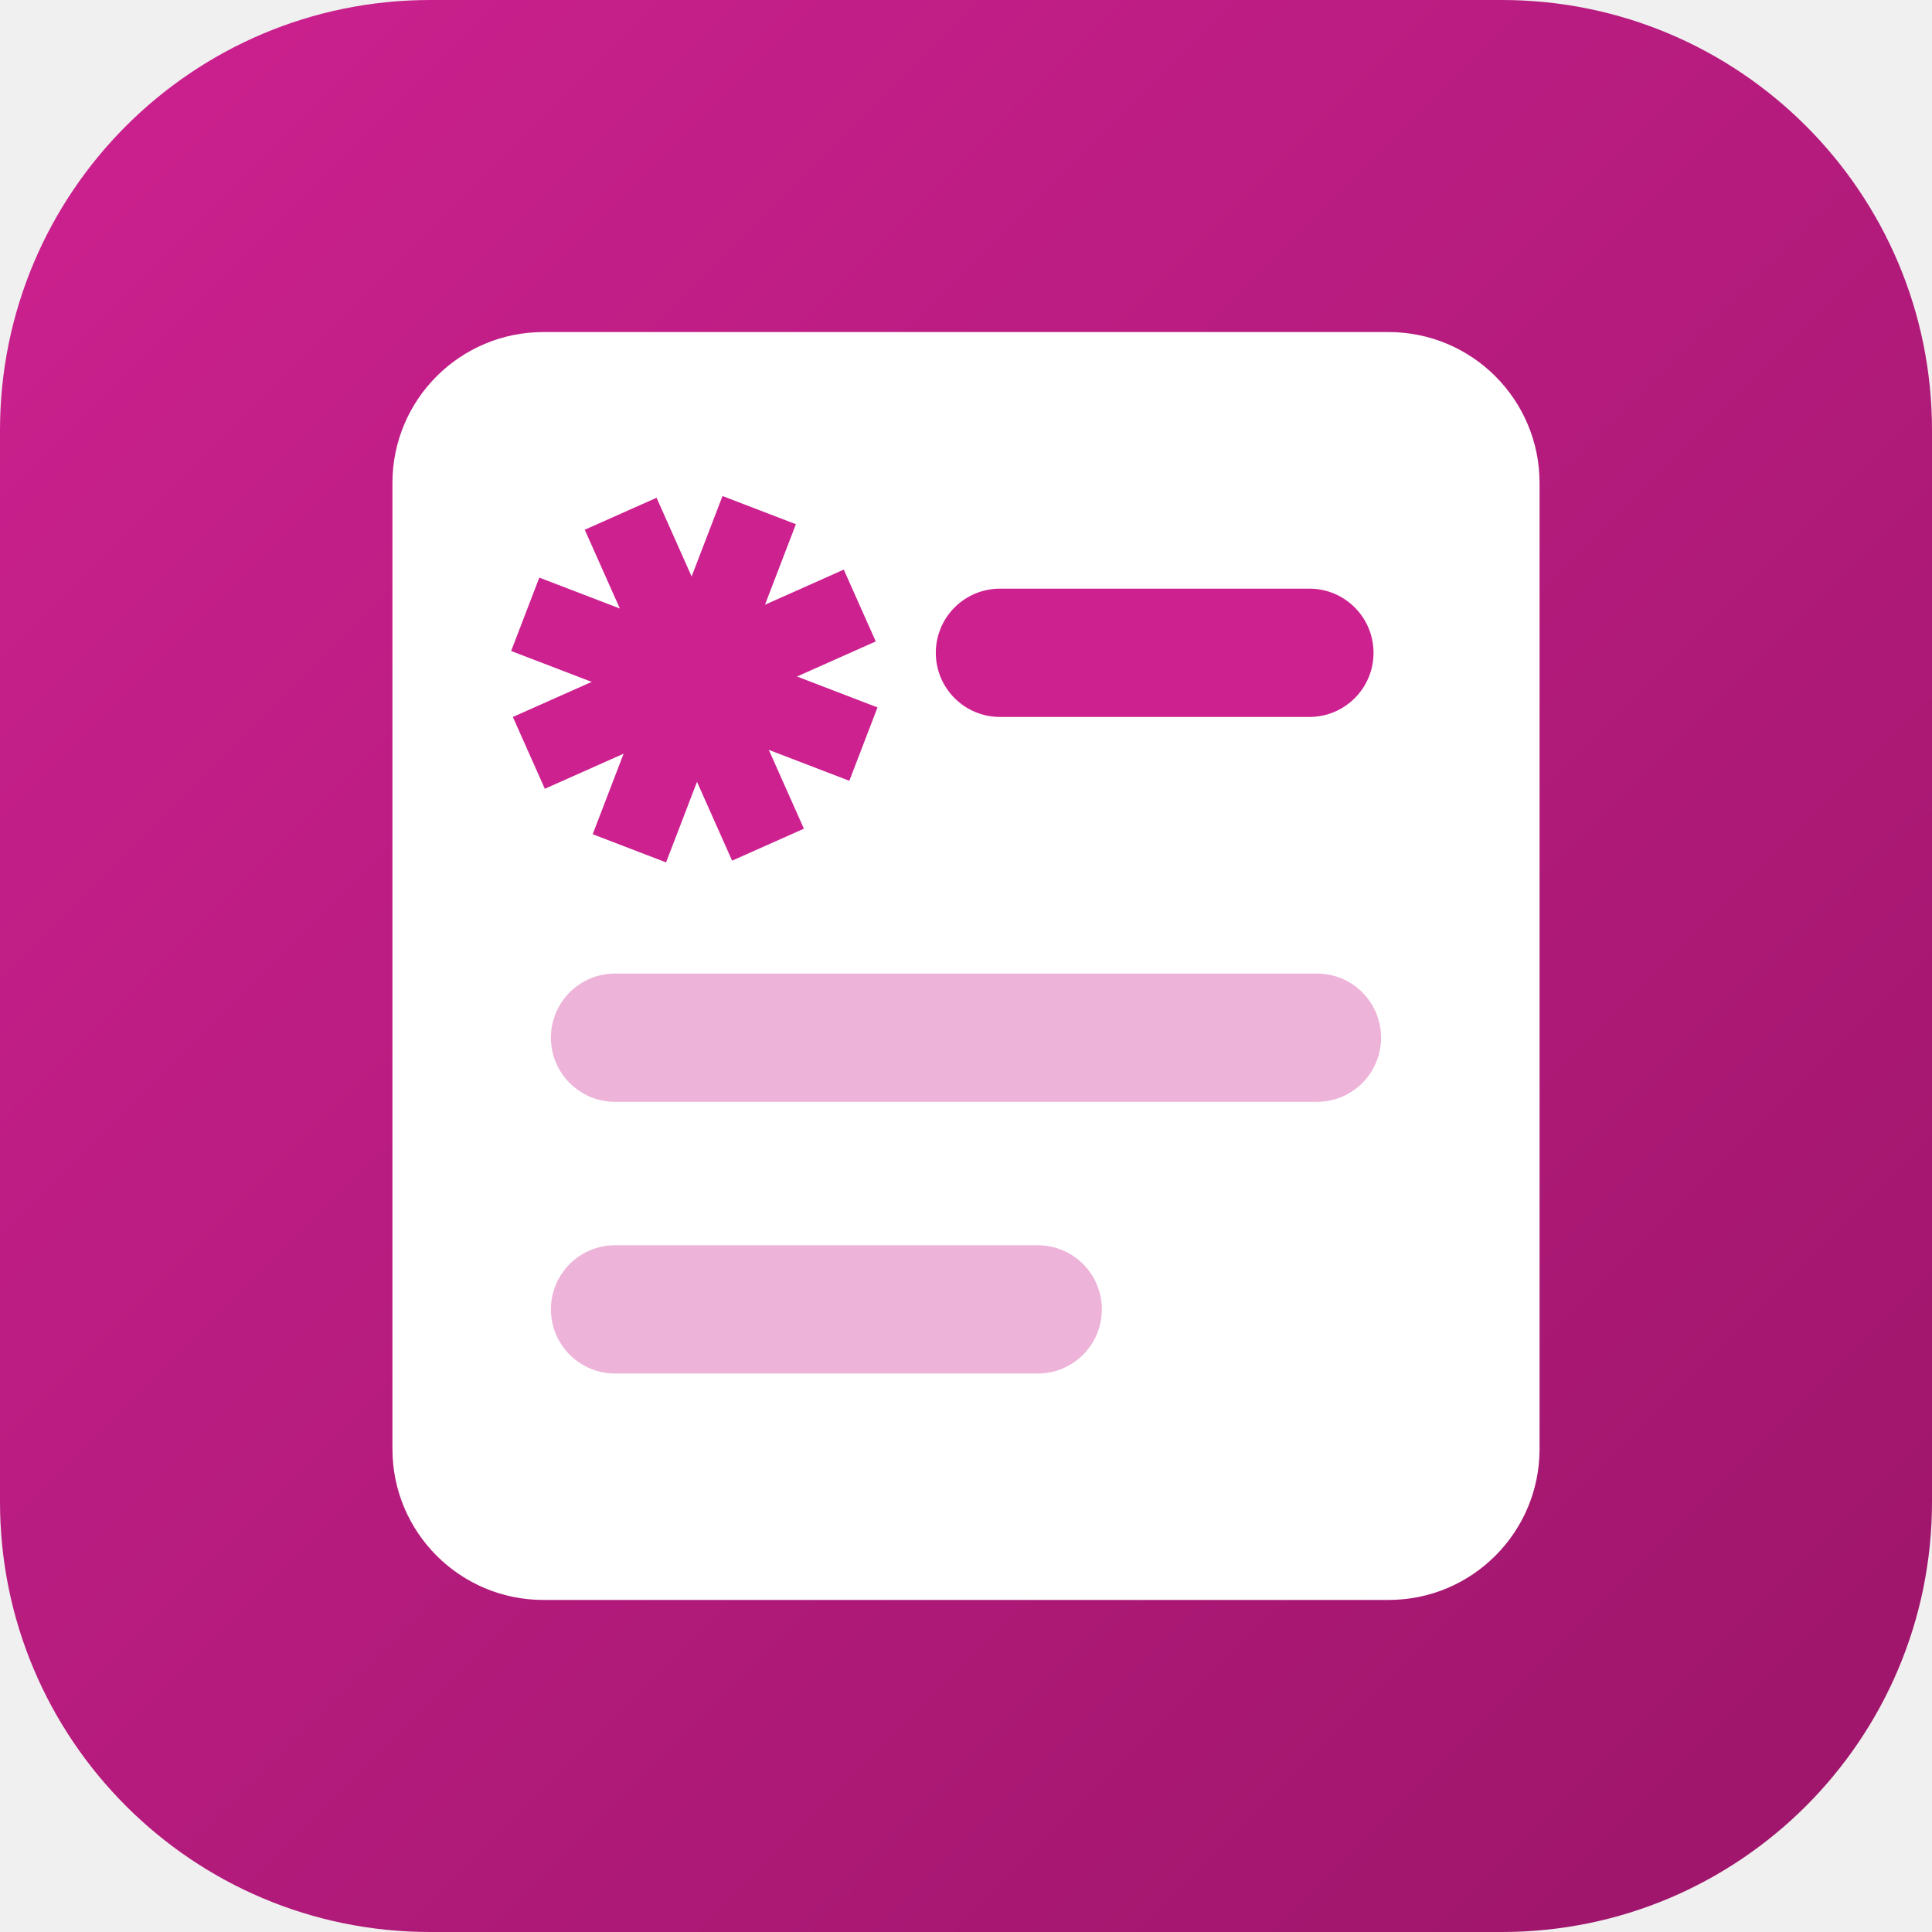
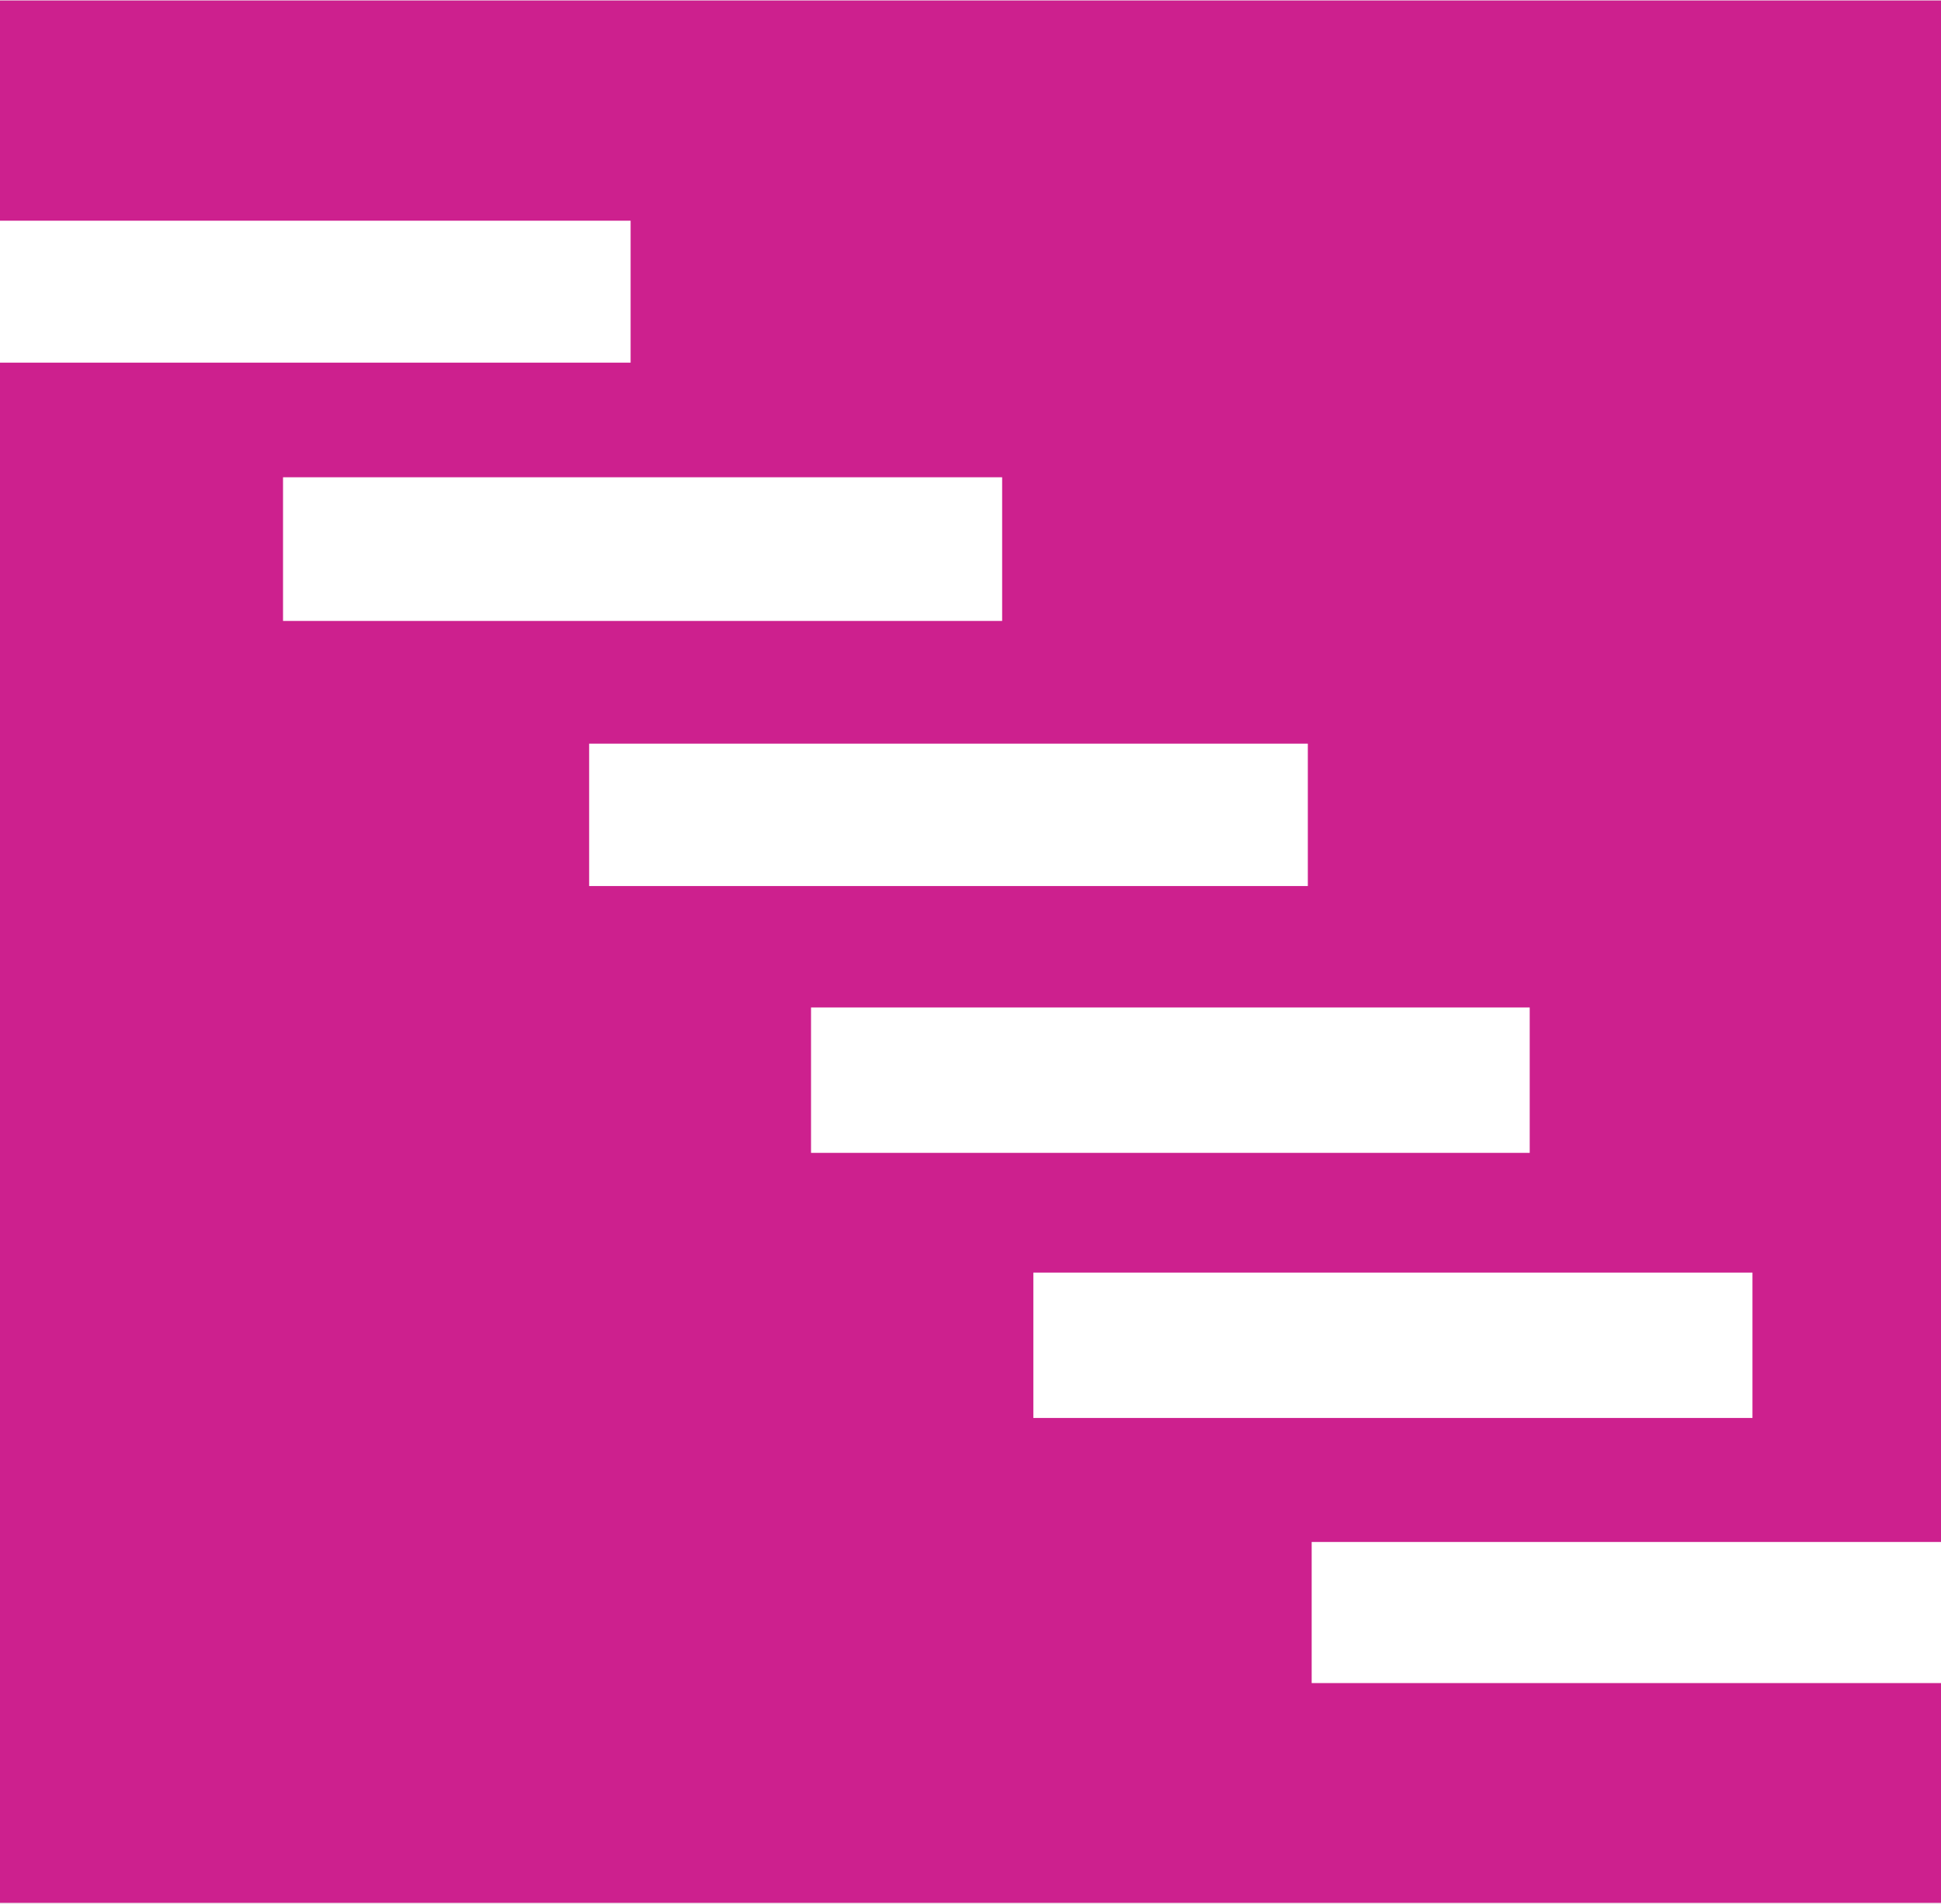
- <svg xmlns="http://www.w3.org/2000/svg" viewBox="0 0 512 512" width="512" height="512">
-   <defs>
-     <linearGradient id="g" x1="0" y1="0" x2="1" y2="1">
-       <stop offset="0" stop-color="#CD2190" />
-       <stop offset="1" stop-color="#9C1569" />
-     </linearGradient>
-   </defs>
-   <rect width="512" height="512" rx="114" fill="url(#g)" />
-   <rect x="104" y="88" width="304" height="336" rx="40" fill="#FFFFFF" />
-   <g fill="#CD2190">
-     <rect x="173.58" y="132.00" width="20.83" height="96.00" transform="rotate(21 184 180)" />
-     <rect x="173.58" y="132.00" width="20.83" height="96.00" transform="rotate(66 184 180)" />
-     <rect x="173.58" y="132.00" width="20.83" height="96.00" transform="rotate(111 184 180)" />
-     <rect x="173.58" y="132.00" width="20.83" height="96.00" transform="rotate(156 184 180)" />
+ <svg xmlns="http://www.w3.org/2000/svg" viewBox="0 0 4540 4449" width="512" height="502" role="img" aria-label="Zero Form">
+   <g transform="translate(0 0) scale(1.0)">
+     <rect width="4540" height="4449" fill="#CD208E" />
+     <rect x="0" y="515" width="1475" height="332" fill="#FFFFFF" />
+     <rect x="662" y="1115" width="1682" height="336" fill="#FFFFFF" />
+     <rect x="1378" y="1738" width="1681" height="333" fill="#FFFFFF" />
+     <rect x="1897" y="2355" width="1681" height="340" fill="#FFFFFF" />
+     <rect x="2417" y="2975" width="1682" height="340" fill="#FFFFFF" />
+     <rect x="3068" y="3605" width="1472" height="330" fill="#FFFFFF" />
  </g>
-   <rect x="248" y="156" width="116" height="34" rx="17.0" fill="#CD2190" opacity="1.0" />
-   <rect x="146" y="258" width="220" height="34" rx="17.0" fill="#CD2190" opacity="0.34" />
-   <rect x="146" y="330" width="146" height="34" rx="17.0" fill="#CD2190" opacity="0.34" />
</svg>
